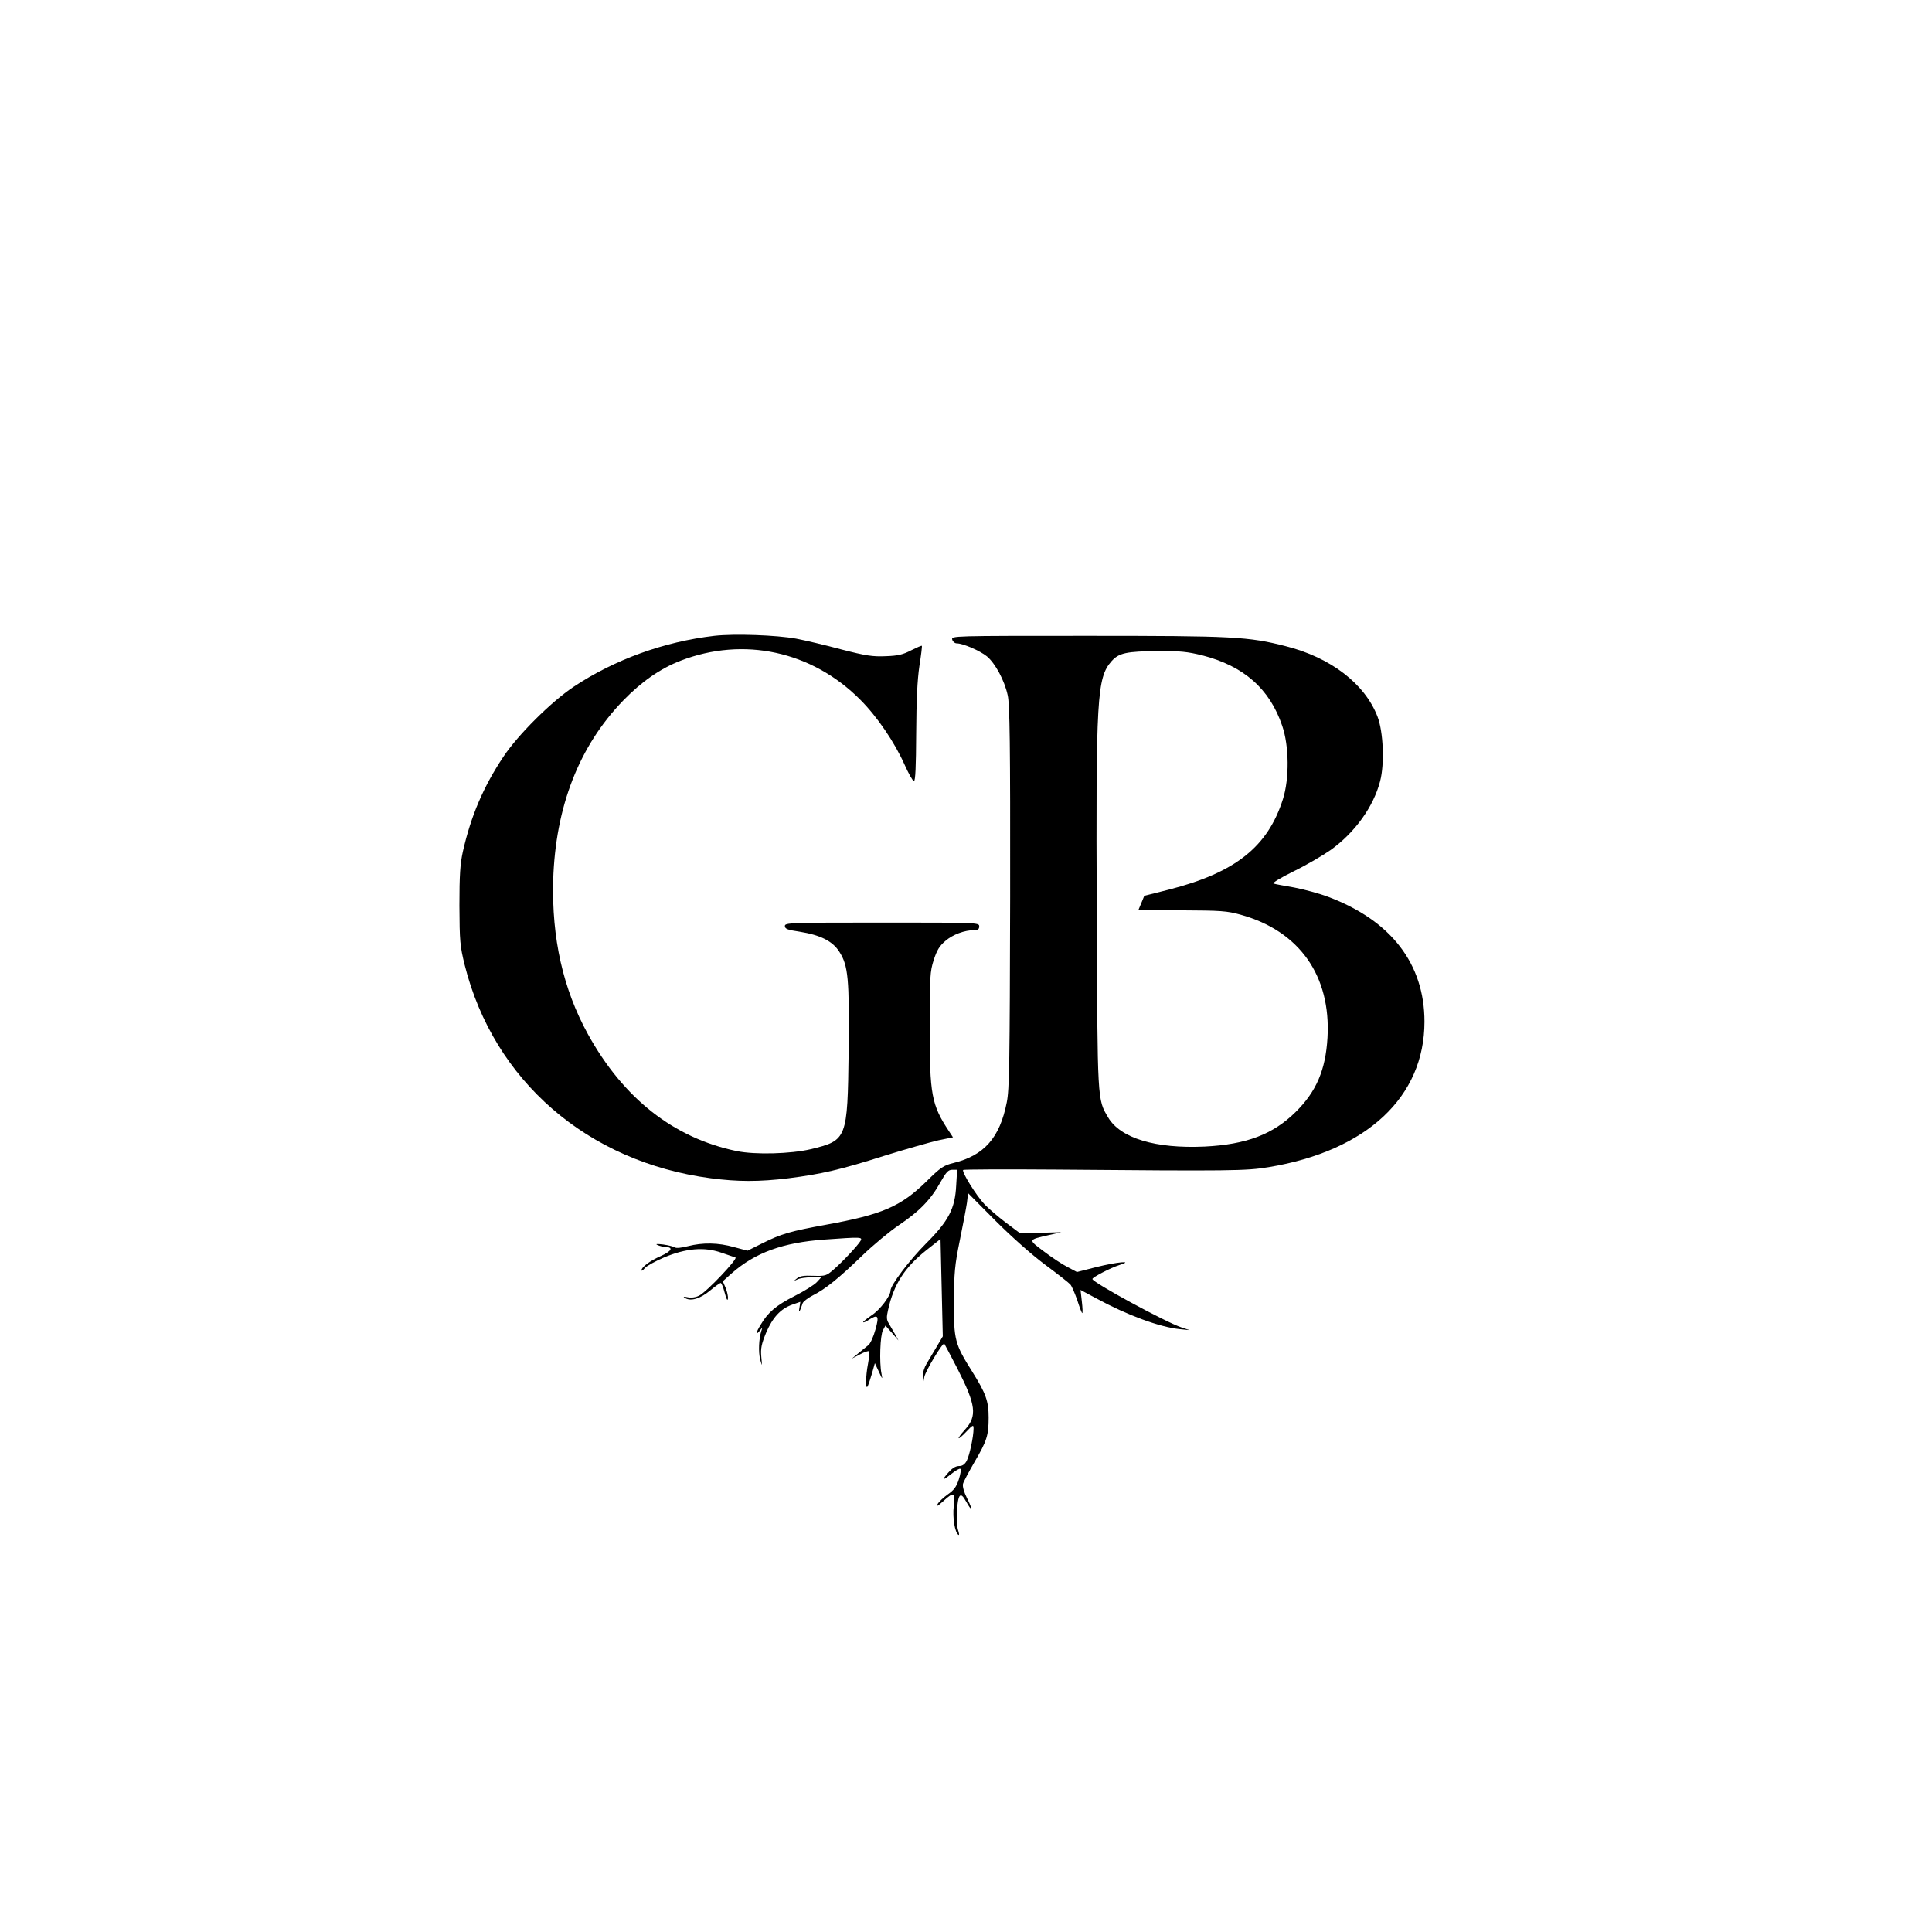
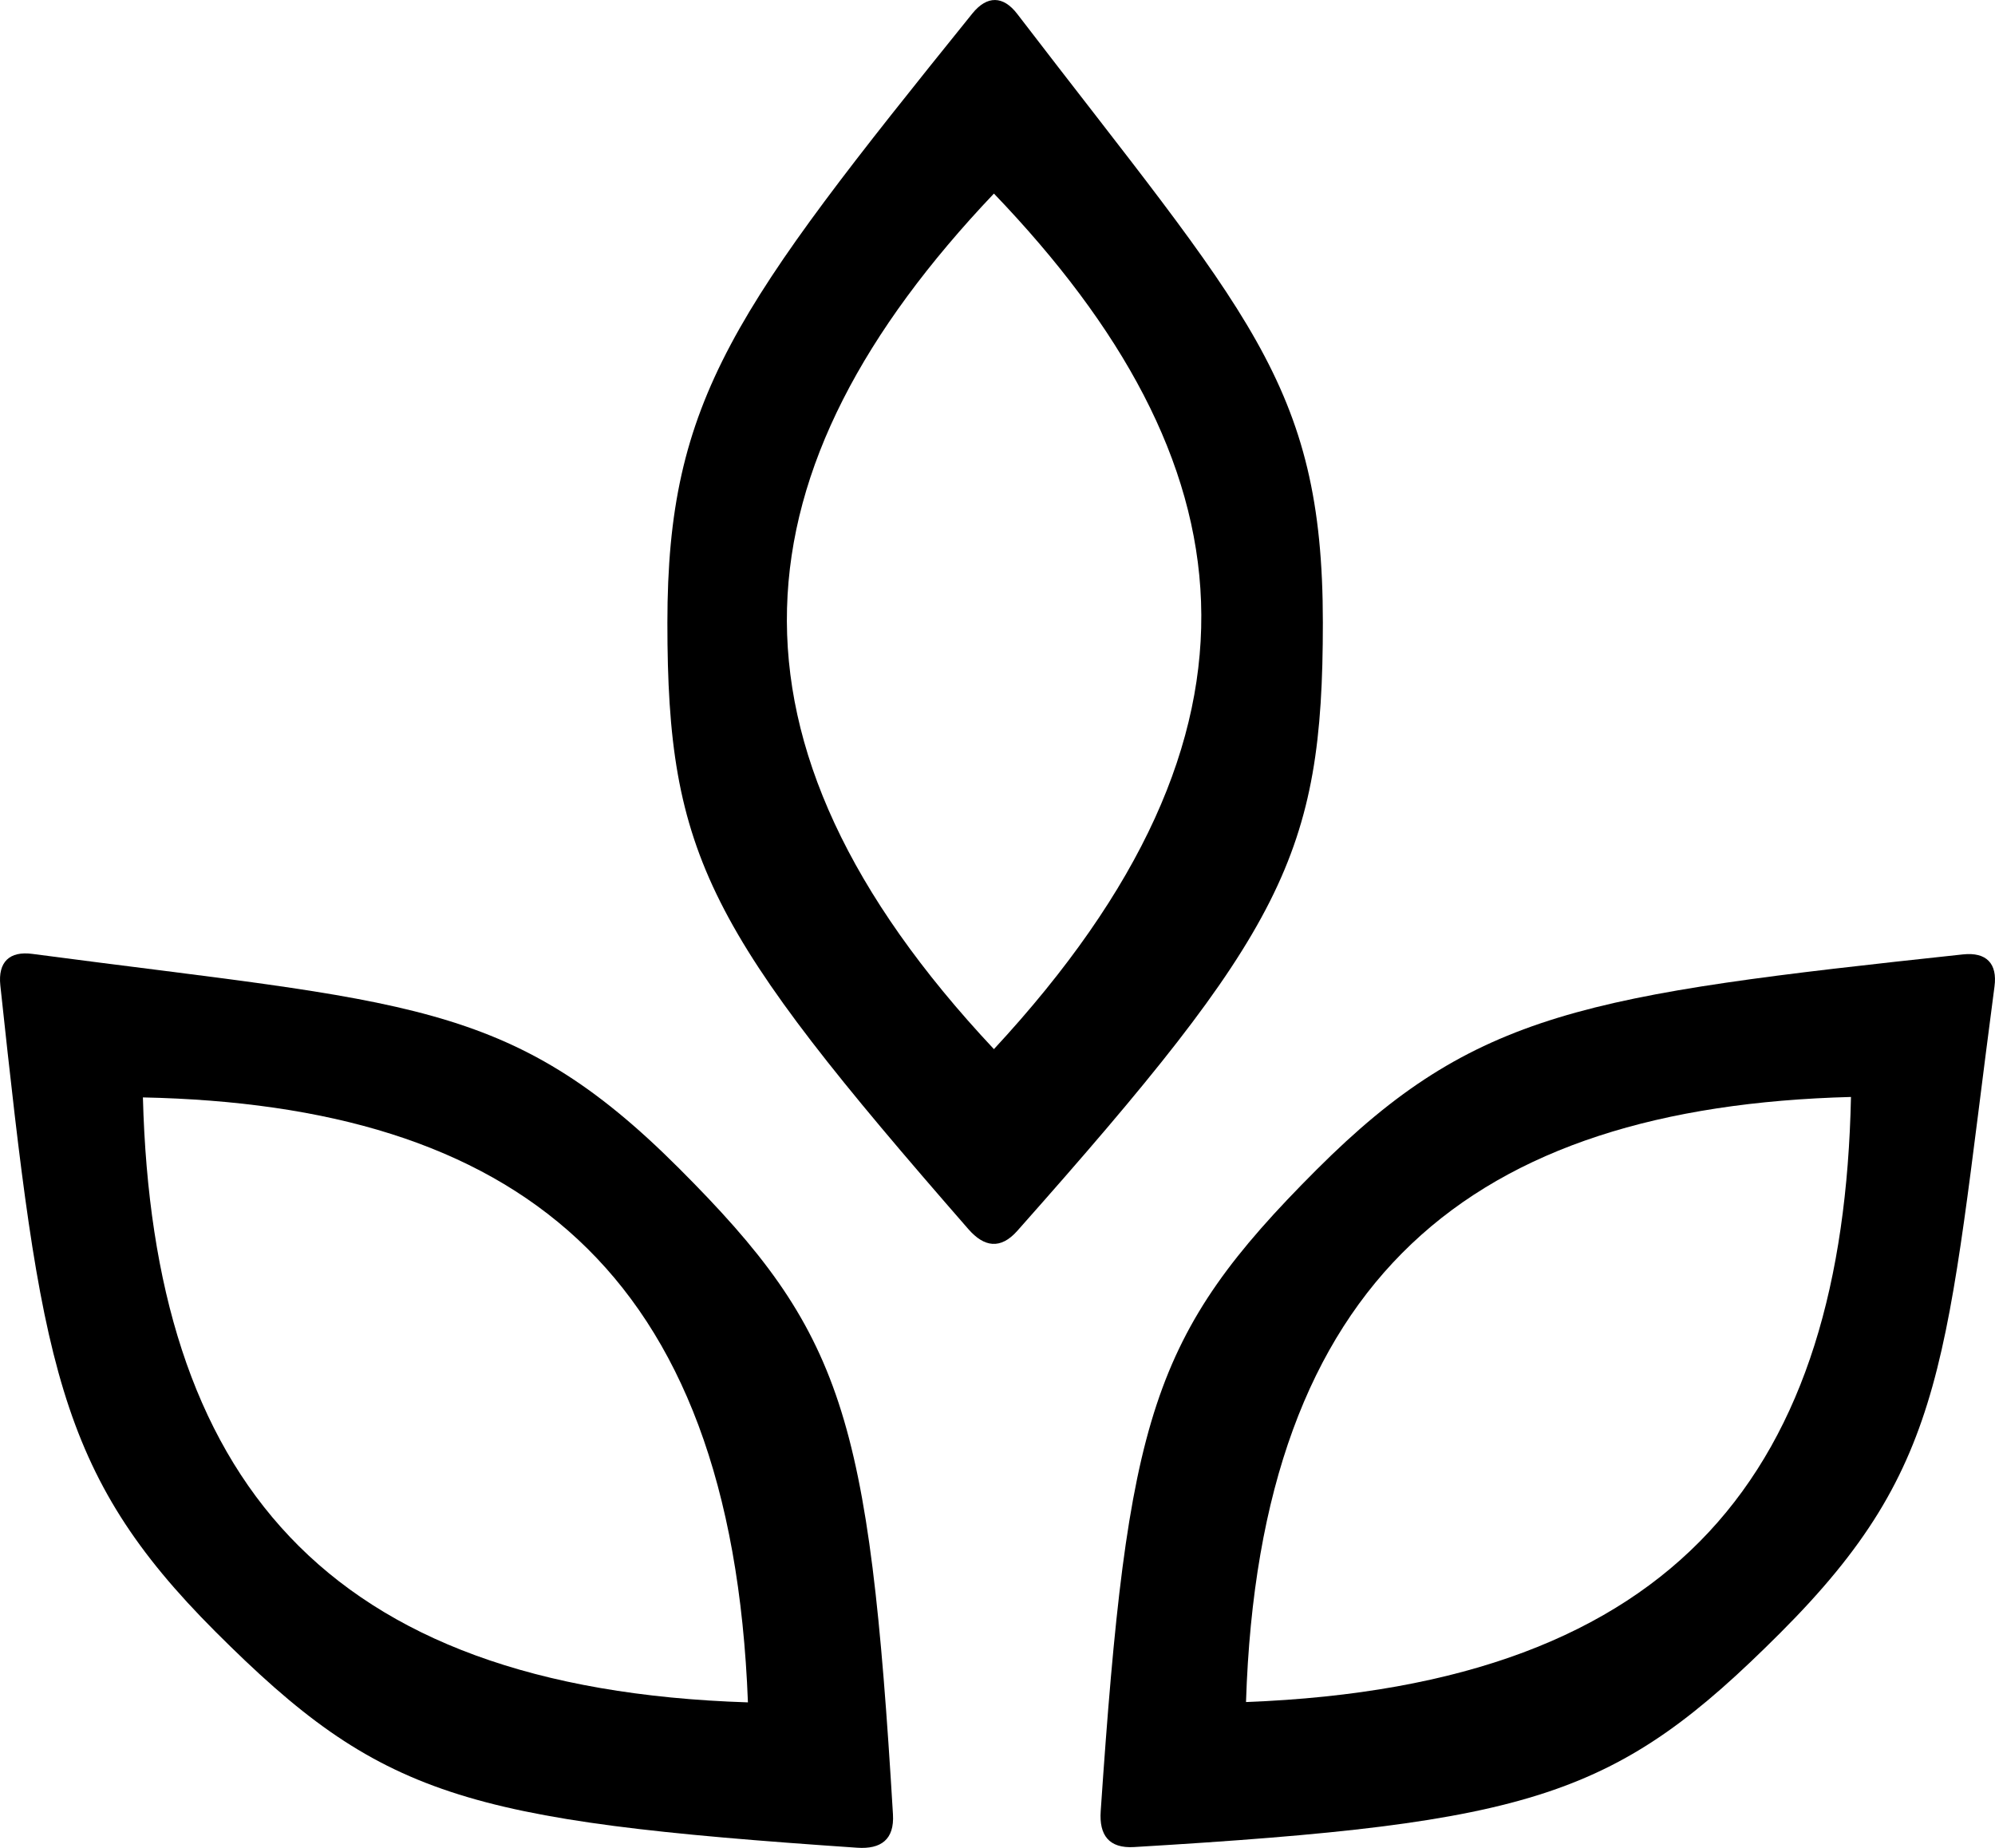
- <svg xmlns="http://www.w3.org/2000/svg" version="1.0" width="1024pt" height="1024pt" viewBox="0 0 1024 1024" preserveAspectRatio="xMidYMid meet">
-   <g transform="translate(0,1024) scale(0.1,-0.1)" fill="#000000" stroke="none">
-     <path d="M3786 6870 c-267 -31 -529 -126 -747 -271 -119 -80 -294 -254 -371 -370 -105 -157 -172 -313 -215 -504 -14 -64 -18 -122 -18 -285 1 -190 3 -213 28 -315 154 -613 651 -1044 1304 -1130 145 -19 257 -19 413 0 173 22 274 45 510 120 113 35 240 71 283 81 l78 16 -21 32 c-93 140 -103 195 -102 551 0 268 1 295 21 357 17 52 30 74 62 101 39 34 102 57 153 57 19 0 26 5 26 20 0 20 -7 20 -515 20 -491 0 -515 -1 -515 -18 0 -15 14 -21 77 -30 112 -18 176 -50 212 -107 47 -74 53 -142 49 -527 -6 -467 -8 -472 -201 -519 -107 -25 -294 -30 -392 -10 -334 69 -601 279 -789 620 -132 240 -192 508 -184 816 12 389 137 711 372 953 97 100 197 169 303 210 334 129 696 51 952 -206 90 -90 182 -225 236 -346 21 -47 43 -86 49 -86 8 0 11 77 12 253 1 176 6 283 17 357 9 57 15 106 13 107 -2 2 -27 -9 -57 -24 -42 -22 -69 -29 -134 -31 -70 -3 -104 2 -236 36 -85 23 -192 48 -239 57 -104 19 -327 27 -434 15z" />
-     <path d="M5047 6850 c3 -11 14 -20 24 -20 33 0 123 -39 160 -69 44 -37 93 -127 110 -206 11 -48 14 -254 13 -1070 -2 -877 -4 -1020 -18 -1088 -37 -188 -120 -281 -282 -321 -53 -13 -68 -23 -144 -98 -136 -133 -233 -175 -530 -229 -192 -35 -238 -48 -342 -100 l-76 -38 -71 19 c-85 24 -166 25 -245 5 -35 -9 -63 -12 -70 -6 -6 4 -33 11 -61 15 -34 4 -43 3 -30 -3 11 -5 30 -10 42 -10 44 -2 33 -22 -24 -48 -59 -26 -103 -59 -103 -76 0 -5 8 0 18 12 9 11 55 36 101 56 116 49 214 57 303 26 35 -12 69 -24 76 -26 15 -5 -151 -181 -192 -202 -17 -9 -41 -13 -60 -9 -25 5 -28 4 -13 -5 30 -17 79 -2 131 41 26 22 52 40 56 40 4 0 14 -24 21 -52 9 -34 15 -45 17 -32 2 12 -4 38 -12 58 l-15 35 47 42 c125 110 271 163 491 179 195 14 204 14 192 -7 -14 -24 -97 -113 -145 -154 -36 -31 -42 -33 -105 -31 -49 2 -71 -1 -86 -13 -20 -16 -20 -16 2 -6 12 6 45 11 74 11 l52 0 -24 -26 c-13 -14 -67 -48 -119 -74 -96 -49 -139 -85 -178 -151 -26 -42 -29 -61 -6 -33 15 19 16 19 9 -1 -13 -41 -16 -111 -6 -150 11 -40 11 -40 6 14 -4 44 1 67 25 126 35 82 77 128 139 150 l43 15 -5 -33 c-6 -31 3 -19 17 25 3 9 27 28 54 42 68 34 140 93 262 211 58 56 146 129 195 162 107 72 168 134 219 226 31 55 42 67 63 67 l26 0 -5 -83 c-6 -123 -40 -188 -160 -308 -87 -87 -188 -221 -188 -249 0 -29 -56 -103 -101 -132 -26 -18 -46 -34 -44 -36 2 -3 16 3 29 12 50 32 57 23 36 -51 -10 -37 -27 -75 -38 -83 -10 -8 -34 -28 -53 -43 l-34 -28 42 22 c24 13 45 20 49 17 3 -3 1 -32 -5 -64 -14 -72 -14 -149 -1 -119 5 11 15 43 23 70 l14 50 21 -45 c20 -43 20 -43 14 -10 -12 59 -7 203 8 230 l13 24 35 -39 34 -40 -19 35 c-11 19 -26 45 -33 57 -11 17 -12 32 -3 70 30 136 88 225 202 316 l76 60 6 -258 6 -258 -33 -56 c-18 -31 -42 -71 -53 -89 -12 -20 -21 -48 -20 -70 l1 -37 7 37 c7 33 98 184 106 176 2 -2 33 -62 70 -133 98 -192 105 -250 40 -322 -48 -53 -44 -64 5 -13 37 39 40 40 40 18 0 -42 -21 -141 -36 -170 -9 -18 -23 -28 -37 -28 -24 0 -41 -11 -71 -47 -26 -31 -16 -29 29 7 20 16 41 28 45 25 5 -3 1 -28 -8 -56 -13 -40 -26 -57 -59 -80 -24 -17 -48 -40 -54 -52 -9 -15 0 -11 29 15 58 53 65 50 57 -25 -7 -62 6 -140 25 -152 5 -3 4 8 -2 25 -12 37 -7 165 9 181 8 8 17 0 34 -30 32 -58 36 -43 4 19 -16 32 -24 61 -21 75 3 12 31 64 61 116 65 111 75 140 75 236 0 87 -15 128 -87 243 -92 146 -98 168 -97 370 1 154 4 193 31 325 17 83 34 173 38 200 l6 51 145 -146 c87 -87 192 -180 263 -233 66 -49 126 -96 134 -105 8 -9 24 -47 37 -84 12 -38 24 -68 26 -68 3 0 2 28 -2 62 l-7 61 84 -45 c164 -89 335 -152 443 -163 l51 -5 -42 14 c-83 27 -473 239 -473 257 0 9 96 59 143 74 81 25 -11 17 -123 -11 l-102 -26 -49 26 c-28 14 -84 51 -126 83 -85 64 -86 61 27 87 l65 15 -109 -3 -109 -3 -76 57 c-42 32 -92 75 -112 96 -44 46 -123 173 -114 183 4 3 223 4 488 2 937 -8 1012 -7 1132 13 519 86 825 372 825 771 0 306 -177 536 -509 661 -47 18 -129 40 -181 50 -52 9 -102 18 -110 21 -8 3 38 31 105 64 66 32 155 84 198 114 128 92 227 229 262 365 24 91 17 262 -14 342 -67 174 -248 313 -486 373 -199 51 -280 55 -1056 55 -712 0 -717 0 -712 -20z m1327 -84 c218 -56 356 -177 422 -373 37 -107 38 -281 4 -388 -80 -253 -252 -390 -604 -480 l-131 -33 -16 -39 -16 -38 231 0 c207 -1 239 -3 311 -23 312 -86 480 -324 461 -652 -10 -171 -59 -286 -170 -395 -120 -118 -261 -171 -481 -182 -260 -12 -447 44 -512 155 -57 97 -56 77 -60 1079 -5 1149 1 1250 78 1338 39 44 78 53 250 54 114 1 152 -3 233 -23z" />
-   </g>
+ <svg xmlns="http://www.w3.org/2000/svg" id="Capa_1" data-name="Capa 1" viewBox="0 0 356.68 330.41">
+   <path d="m236.51,111.33c0,41.53-7.06,55.15-54.64,108.76-2.98,3.36-5.92,2.91-8.73-.31-46.5-53.3-53.83-66.57-53.82-108.45,0-40.07,12-56.17,54.51-108.9,2.66-3.3,5.55-3.19,8.04.06,41.01,53.51,54.64,65.95,54.64,108.84Zm-58.81,76.26c52.96-57.14,45.79-105.23,0-152.98-46.64,49.15-52,97.54,0,152.98Z" />
+   <path d="m318.28,291.98c-29.36,29.37-43.99,34.01-115.53,38.28-4.48.27-6.25-2.13-5.96-6.39,4.8-70.57,9-85.14,38.62-114.75,28.34-28.33,48.2-31.24,115.54-38.47,4.22-.45,6.18,1.66,5.64,5.73-8.83,66.84-7.98,85.27-38.31,115.6Zm-95.51,12.35c77.86-2.97,106.78-42.05,108.16-108.19-67.73,1.78-105.74,32.22-108.16,108.19Z" />
+   <path d="m121.38,208.88c29.37,29.37,34,43.99,38.27,115.54.27,4.48-2.13,6.25-6.39,5.96-70.57-4.81-85.14-9.01-114.74-38.63C10.19,263.41,7.29,243.55.06,176.2c-.45-4.22,1.66-6.18,5.73-5.64,66.84,8.84,85.27,7.99,115.59,38.32Zm12.34,95.51c-2.96-77.86-42.03-106.79-108.17-108.17,1.78,67.73,32.2,105.74,108.17,108.17Z" />
</svg>
